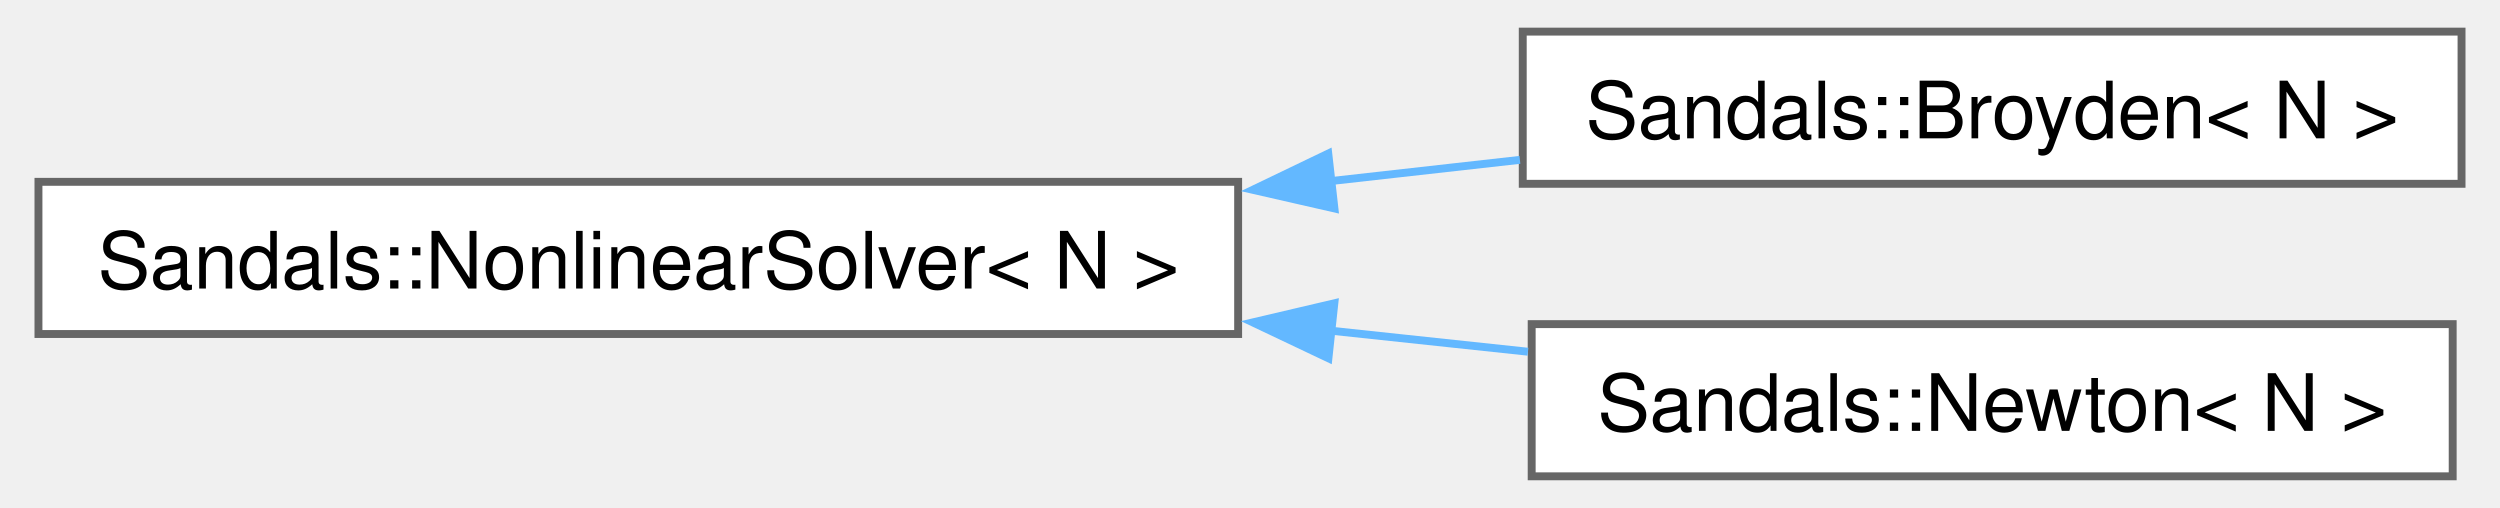
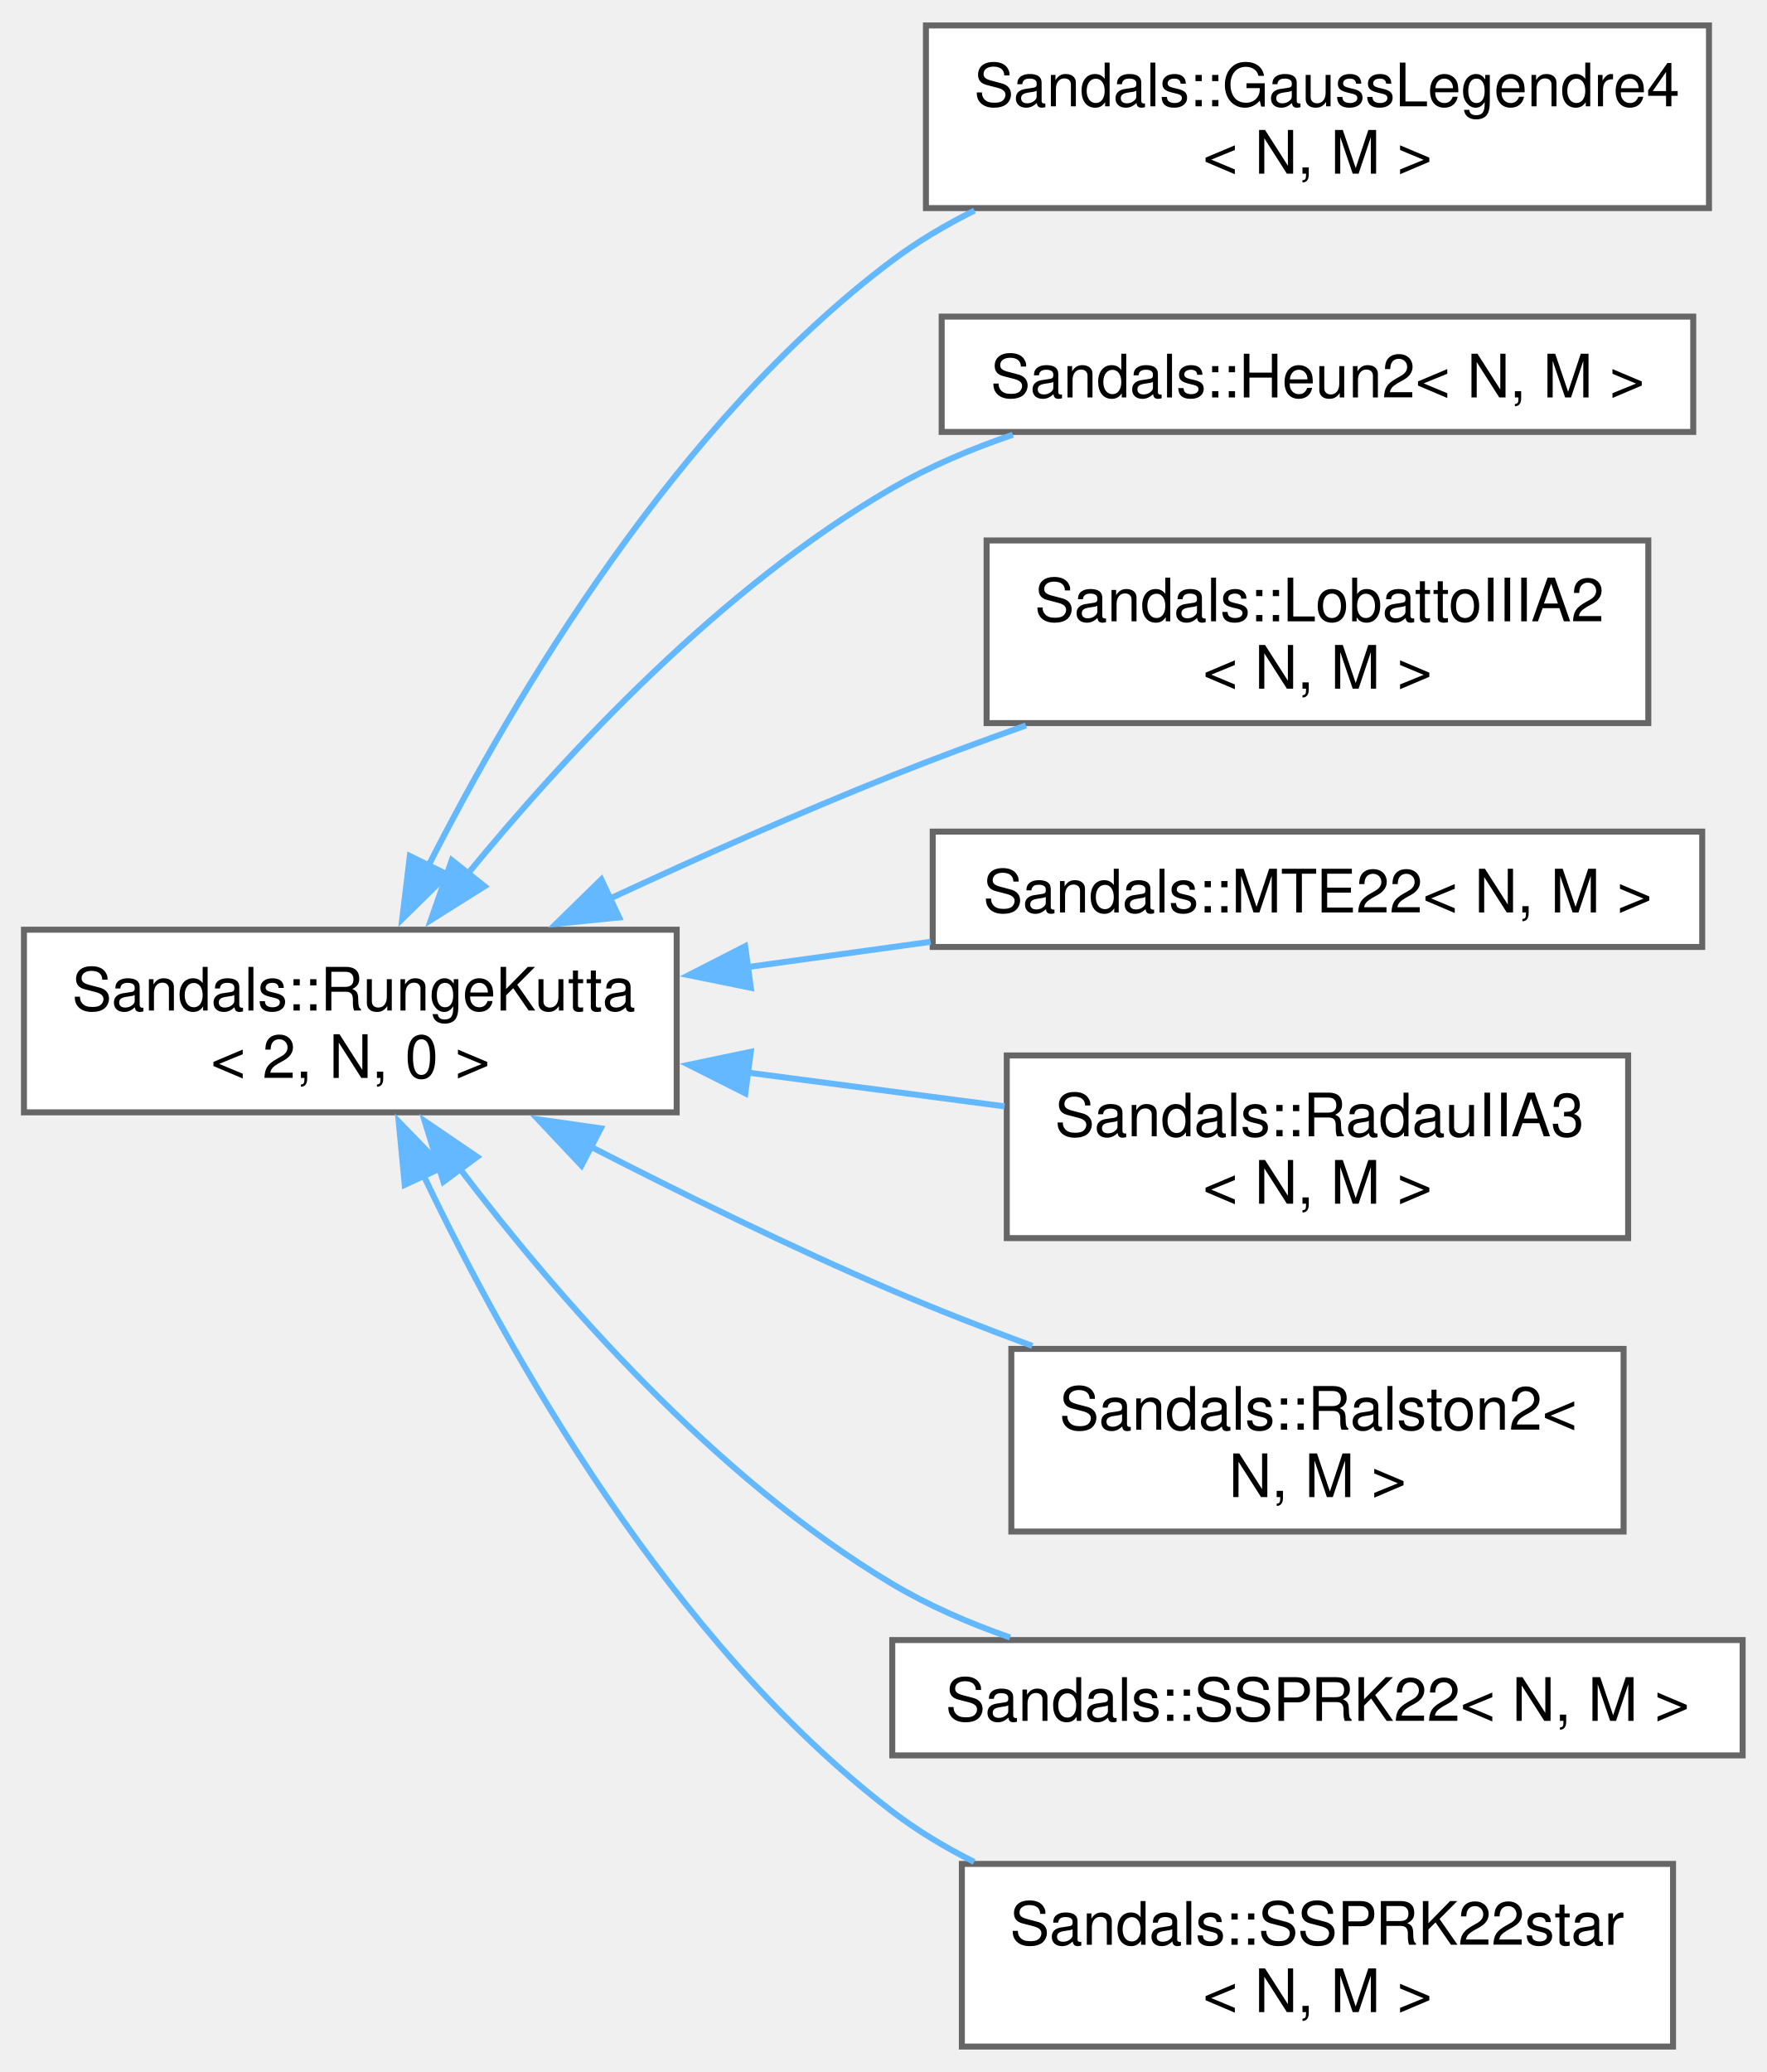
- <svg xmlns="http://www.w3.org/2000/svg" xmlns:xlink="http://www.w3.org/1999/xlink" width="315pt" height="64pt" viewBox="0.00 0.00 314.50 64.25">
-   <g id="graph0" class="graph" transform="scale(1 1) rotate(0) translate(4 60.25)">
+ <svg xmlns="http://www.w3.org/2000/svg" xmlns:xlink="http://www.w3.org/1999/xlink" width="295pt" height="346pt" viewBox="0.00 0.00 295.00 345.50">
+   <g id="graph0" class="graph" transform="scale(1 1) rotate(0) translate(4 341.5)">
    <g id="Node000000" class="node">
      <g id="a_Node000000">
-         <a xlink:href="class_sandals_1_1_nonlinear_solver.html" target="_top" xlink:title="Class container for the nonlinear solver.">
-           <polygon fill="white" stroke="#666666" points="151.75,-37.25 0,-37.25 0,-18 151.75,-18 151.75,-37.25" />
-           <text text-anchor="middle" x="75.88" y="-23.75" font-family="Helvetica,sans-Serif" font-size="10.00">Sandals::NonlinearSolver&lt; N &gt;</text>
+         <a xlink:href="class_sandals_1_1_runge_kutta.html" target="_top" xlink:title=" ">
+           <polygon fill="white" stroke="#666666" points="109,-186.5 0,-186.5 0,-156 109,-156 109,-186.5" />
+           <text text-anchor="start" x="8" y="-173" font-family="Helvetica,sans-Serif" font-size="10.00">Sandals::RungeKutta</text>
+           <text text-anchor="middle" x="54.5" y="-161.75" font-family="Helvetica,sans-Serif" font-size="10.00">&lt; 2, N, 0 &gt;</text>
        </a>
      </g>
    </g>
    <g id="Node000001" class="node">
      <g id="a_Node000001">
-         <a xlink:href="class_sandals_1_1_broyden.html" target="_top" xlink:title="Class container for the (damped) Broyden's method.">
-           <polygon fill="white" stroke="#666666" points="306.5,-56.25 187.75,-56.25 187.75,-37 306.5,-37 306.5,-56.25" />
-           <text text-anchor="middle" x="247.12" y="-42.75" font-family="Helvetica,sans-Serif" font-size="10.00">Sandals::Broyden&lt; N &gt;</text>
+         <a xlink:href="class_sandals_1_1_gauss_legendre4.html" target="_top" xlink:title=" ">
+           <polygon fill="white" stroke="#666666" points="281.38,-337.5 150.62,-337.5 150.62,-307 281.38,-307 281.38,-337.5" />
+           <text text-anchor="start" x="158.62" y="-324" font-family="Helvetica,sans-Serif" font-size="10.00">Sandals::GaussLegendre4</text>
+           <text text-anchor="middle" x="216" y="-312.75" font-family="Helvetica,sans-Serif" font-size="10.00">&lt; N, M &gt;</text>
        </a>
      </g>
    </g>
-     <g id="edge16_Node000000_Node000001" class="edge">
-       <g id="a_edge16_Node000000_Node000001">
+     <g id="edge13_Node000000_Node000001" class="edge">
+       <g id="a_edge13_Node000000_Node000001">
        <a xlink:title=" ">
-           <path fill="none" stroke="#63b8ff" d="M163.51,-37.35C171.59,-38.26 179.65,-39.16 187.39,-40.03" />
-           <polygon fill="#63b8ff" stroke="#63b8ff" points="163.93,-33.88 153.6,-36.24 163.15,-40.83 163.93,-33.88" />
+           <path fill="none" stroke="#63b8ff" d="M67.44,-196.98C81.95,-225.57 109.03,-271.27 145,-298.25 149.21,-301.41 153.87,-304.17 158.73,-306.59" />
+           <polygon fill="#63b8ff" stroke="#63b8ff" points="70.72,-195.72 63.17,-188.29 64.44,-198.81 70.72,-195.72" />
        </a>
      </g>
    </g>
    <g id="Node000002" class="node">
      <g id="a_Node000002">
-         <a xlink:href="class_sandals_1_1_newton.html" target="_top" xlink:title="Class container for the (damped) Newton's method with affine invariant step.">
-           <polygon fill="white" stroke="#666666" points="305.38,-19.25 188.88,-19.25 188.88,0 305.38,0 305.38,-19.25" />
-           <text text-anchor="middle" x="247.12" y="-5.75" font-family="Helvetica,sans-Serif" font-size="10.00">Sandals::Newton&lt; N &gt;</text>
+         <a xlink:href="class_sandals_1_1_heun2.html" target="_top" xlink:title="Class container for the Heun's order 2 method.">
+           <polygon fill="white" stroke="#666666" points="278.75,-288.88 153.25,-288.88 153.25,-269.62 278.75,-269.62 278.75,-288.88" />
+           <text text-anchor="middle" x="216" y="-275.38" font-family="Helvetica,sans-Serif" font-size="10.00">Sandals::Heun2&lt; N, M &gt;</text>
        </a>
      </g>
    </g>
-     <g id="edge17_Node000000_Node000002" class="edge">
-       <g id="a_edge17_Node000000_Node000002">
+     <g id="edge14_Node000000_Node000002" class="edge">
+       <g id="a_edge14_Node000000_Node000002">
        <a xlink:title=" ">
-           <path fill="none" stroke="#63b8ff" d="M163.28,-18.44C171.79,-17.53 180.29,-16.63 188.41,-15.76" />
-           <polygon fill="#63b8ff" stroke="#63b8ff" points="163.17,-14.93 153.6,-19.47 163.92,-21.89 163.17,-14.93" />
+           <path fill="none" stroke="#63b8ff" d="M74.12,-195.85C90.63,-216 116.5,-243.79 145,-260.25 151.22,-263.84 158.13,-266.77 165.13,-269.16" />
+           <polygon fill="#63b8ff" stroke="#63b8ff" points="76.92,-193.75 67.95,-188.11 71.44,-198.11 76.92,-193.75" />
+         </a>
+       </g>
+     </g>
+     <g id="Node000003" class="node">
+       <g id="a_Node000003">
+         <a xlink:href="class_sandals_1_1_lobatto_i_i_i_a2.html" target="_top" xlink:title=" ">
+           <polygon fill="white" stroke="#666666" points="271.25,-251.5 160.75,-251.5 160.75,-221 271.25,-221 271.25,-251.5" />
+           <text text-anchor="start" x="168.75" y="-238" font-family="Helvetica,sans-Serif" font-size="10.00">Sandals::LobattoIIIA2</text>
+           <text text-anchor="middle" x="216" y="-226.75" font-family="Helvetica,sans-Serif" font-size="10.00">&lt; N, M &gt;</text>
+         </a>
+       </g>
+     </g>
+     <g id="edge15_Node000000_Node000003" class="edge">
+       <g id="a_edge15_Node000000_Node000003">
+         <a xlink:title=" ">
+           <path fill="none" stroke="#63b8ff" d="M97.84,-191.69C112.62,-198.55 129.42,-206.03 145,-212.25 152.16,-215.11 159.81,-217.95 167.32,-220.61" />
+           <polygon fill="#63b8ff" stroke="#63b8ff" points="99.39,-188.55 88.85,-187.48 96.42,-194.89 99.39,-188.55" />
+         </a>
+       </g>
+     </g>
+     <g id="Node000004" class="node">
+       <g id="a_Node000004">
+         <a xlink:href="class_sandals_1_1_m_t_e22.html" target="_top" xlink:title="Class container for the Minimal Truncation Error order 2 method.">
+           <polygon fill="white" stroke="#666666" points="280.25,-202.88 151.75,-202.88 151.75,-183.62 280.25,-183.62 280.25,-202.88" />
+           <text text-anchor="middle" x="216" y="-189.38" font-family="Helvetica,sans-Serif" font-size="10.00">Sandals::MTE22&lt; N, M &gt;</text>
+         </a>
+       </g>
+     </g>
+     <g id="edge16_Node000000_Node000004" class="edge">
+       <g id="a_edge16_Node000000_Node000004">
+         <a xlink:title=" ">
+           <path fill="none" stroke="#63b8ff" d="M120.76,-180.25C130.88,-181.65 141.32,-183.09 151.41,-184.48" />
+           <polygon fill="#63b8ff" stroke="#63b8ff" points="121.38,-176.8 111,-178.91 120.43,-183.74 121.38,-176.8" />
+         </a>
+       </g>
+     </g>
+     <g id="Node000005" class="node">
+       <g id="a_Node000005">
+         <a xlink:href="class_sandals_1_1_radau_i_i_a3.html" target="_top" xlink:title="Class container for the Radau IIA order 3 method.">
+           <polygon fill="white" stroke="#666666" points="267.88,-165.5 164.12,-165.5 164.12,-135 267.88,-135 267.88,-165.5" />
+           <text text-anchor="start" x="172.12" y="-152" font-family="Helvetica,sans-Serif" font-size="10.00">Sandals::RadauIIA3</text>
+           <text text-anchor="middle" x="216" y="-140.75" font-family="Helvetica,sans-Serif" font-size="10.00">&lt; N, M &gt;</text>
+         </a>
+       </g>
+     </g>
+     <g id="edge17_Node000000_Node000005" class="edge">
+       <g id="a_edge17_Node000000_Node000005">
+         <a xlink:title=" ">
+           <path fill="none" stroke="#63b8ff" d="M120.81,-162.65C135.12,-160.77 150.08,-158.8 163.75,-157" />
+           <polygon fill="#63b8ff" stroke="#63b8ff" points="120.46,-159.17 111,-163.94 121.37,-166.11 120.46,-159.17" />
+         </a>
+       </g>
+     </g>
+     <g id="Node000006" class="node">
+       <g id="a_Node000006">
+         <a xlink:href="class_sandals_1_1_ralston2.html" target="_top" xlink:title="Class container for the Ralston's order 2 method.">
+           <polygon fill="white" stroke="#666666" points="267.12,-116.5 164.88,-116.5 164.88,-86 267.12,-86 267.12,-116.5" />
+           <text text-anchor="start" x="172.88" y="-103" font-family="Helvetica,sans-Serif" font-size="10.00">Sandals::Ralston2&lt;</text>
+           <text text-anchor="middle" x="216" y="-91.75" font-family="Helvetica,sans-Serif" font-size="10.00"> N, M &gt;</text>
+         </a>
+       </g>
+     </g>
+     <g id="edge18_Node000000_Node000006" class="edge">
+       <g id="a_edge18_Node000000_Node000006">
+         <a xlink:title=" ">
+           <path fill="none" stroke="#63b8ff" d="M94.3,-150.44C109.86,-142.44 128.08,-133.49 145,-126.25 152.47,-123.05 160.51,-119.91 168.38,-117" />
+           <polygon fill="#63b8ff" stroke="#63b8ff" points="93.1,-147.12 85.84,-154.83 96.33,-153.33 93.1,-147.12" />
+         </a>
+       </g>
+     </g>
+     <g id="Node000007" class="node">
+       <g id="a_Node000007">
+         <a xlink:href="class_sandals_1_1_s_s_p_r_k22.html" target="_top" xlink:title="Class container for the 2-stage strong-stability preserving Runge-Kutta order 2 method.">
+           <polygon fill="white" stroke="#666666" points="287,-67.88 145,-67.88 145,-48.62 287,-48.62 287,-67.88" />
+           <text text-anchor="middle" x="216" y="-54.38" font-family="Helvetica,sans-Serif" font-size="10.00">Sandals::SSPRK22&lt; N, M &gt;</text>
+         </a>
+       </g>
+     </g>
+     <g id="edge19_Node000000_Node000007" class="edge">
+       <g id="a_edge19_Node000000_Node000007">
+         <a xlink:title=" ">
+           <path fill="none" stroke="#63b8ff" d="M72.77,-146.62C89.03,-125.22 115.29,-94.96 145,-77.25 151.06,-73.64 157.81,-70.7 164.67,-68.31" />
+           <polygon fill="#63b8ff" stroke="#63b8ff" points="70.05,-144.41 66.92,-154.54 75.68,-148.57 70.05,-144.41" />
+         </a>
+       </g>
+     </g>
+     <g id="Node000008" class="node">
+       <g id="a_Node000008">
+         <a xlink:href="class_sandals_1_1_s_s_p_r_k22star.html" target="_top" xlink:title="Class container for the optimal 2-stage strong-stability preserving Runge-Kutta order 2 method.">
+           <polygon fill="white" stroke="#666666" points="275.38,-30.5 156.62,-30.5 156.62,0 275.38,0 275.38,-30.5" />
+           <text text-anchor="start" x="164.62" y="-17" font-family="Helvetica,sans-Serif" font-size="10.00">Sandals::SSPRK22star</text>
+           <text text-anchor="middle" x="216" y="-5.75" font-family="Helvetica,sans-Serif" font-size="10.00">&lt; N, M &gt;</text>
+         </a>
+       </g>
+     </g>
+     <g id="edge20_Node000000_Node000008" class="edge">
+       <g id="a_edge20_Node000000_Node000008">
+         <a xlink:title=" ">
+           <path fill="none" stroke="#63b8ff" d="M66.74,-145.45C80.9,-115.79 107.94,-67.58 145,-39.25 149.18,-36.05 153.82,-33.26 158.67,-30.83" />
+           <polygon fill="#63b8ff" stroke="#63b8ff" points="63.59,-143.9 62.58,-154.45 69.95,-146.84 63.59,-143.9" />
        </a>
      </g>
    </g>
  </g>
</svg>
